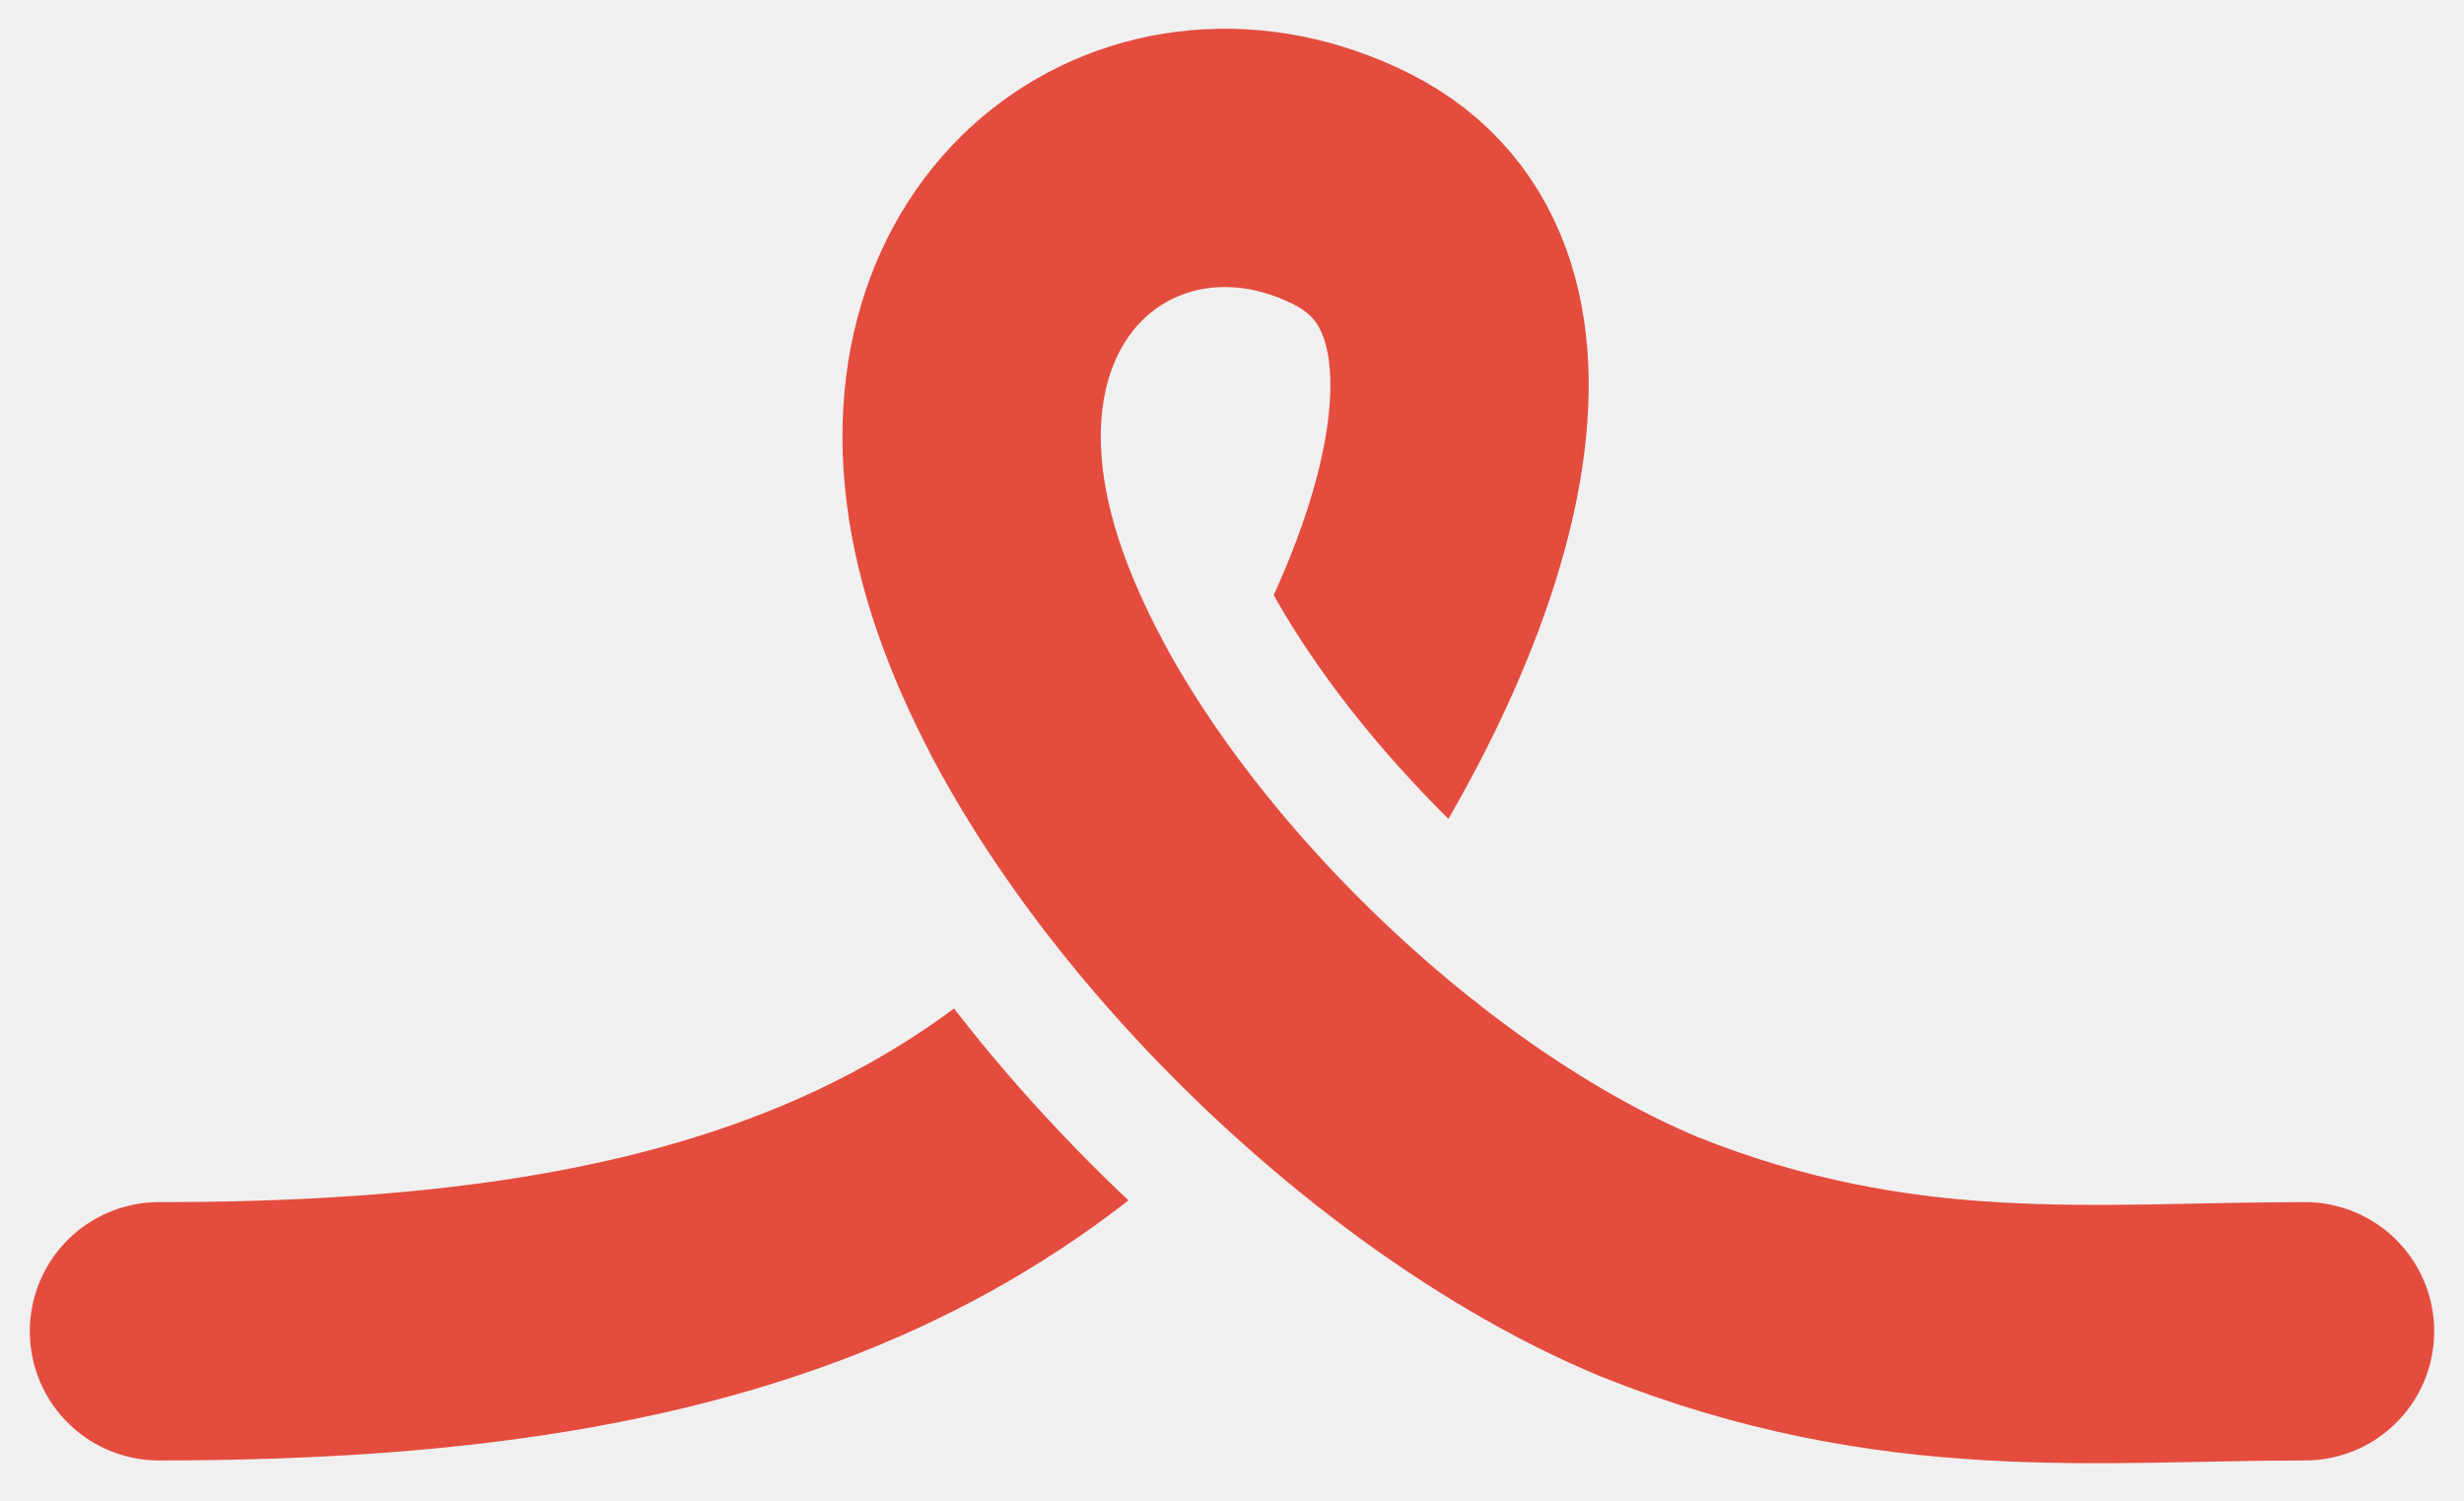
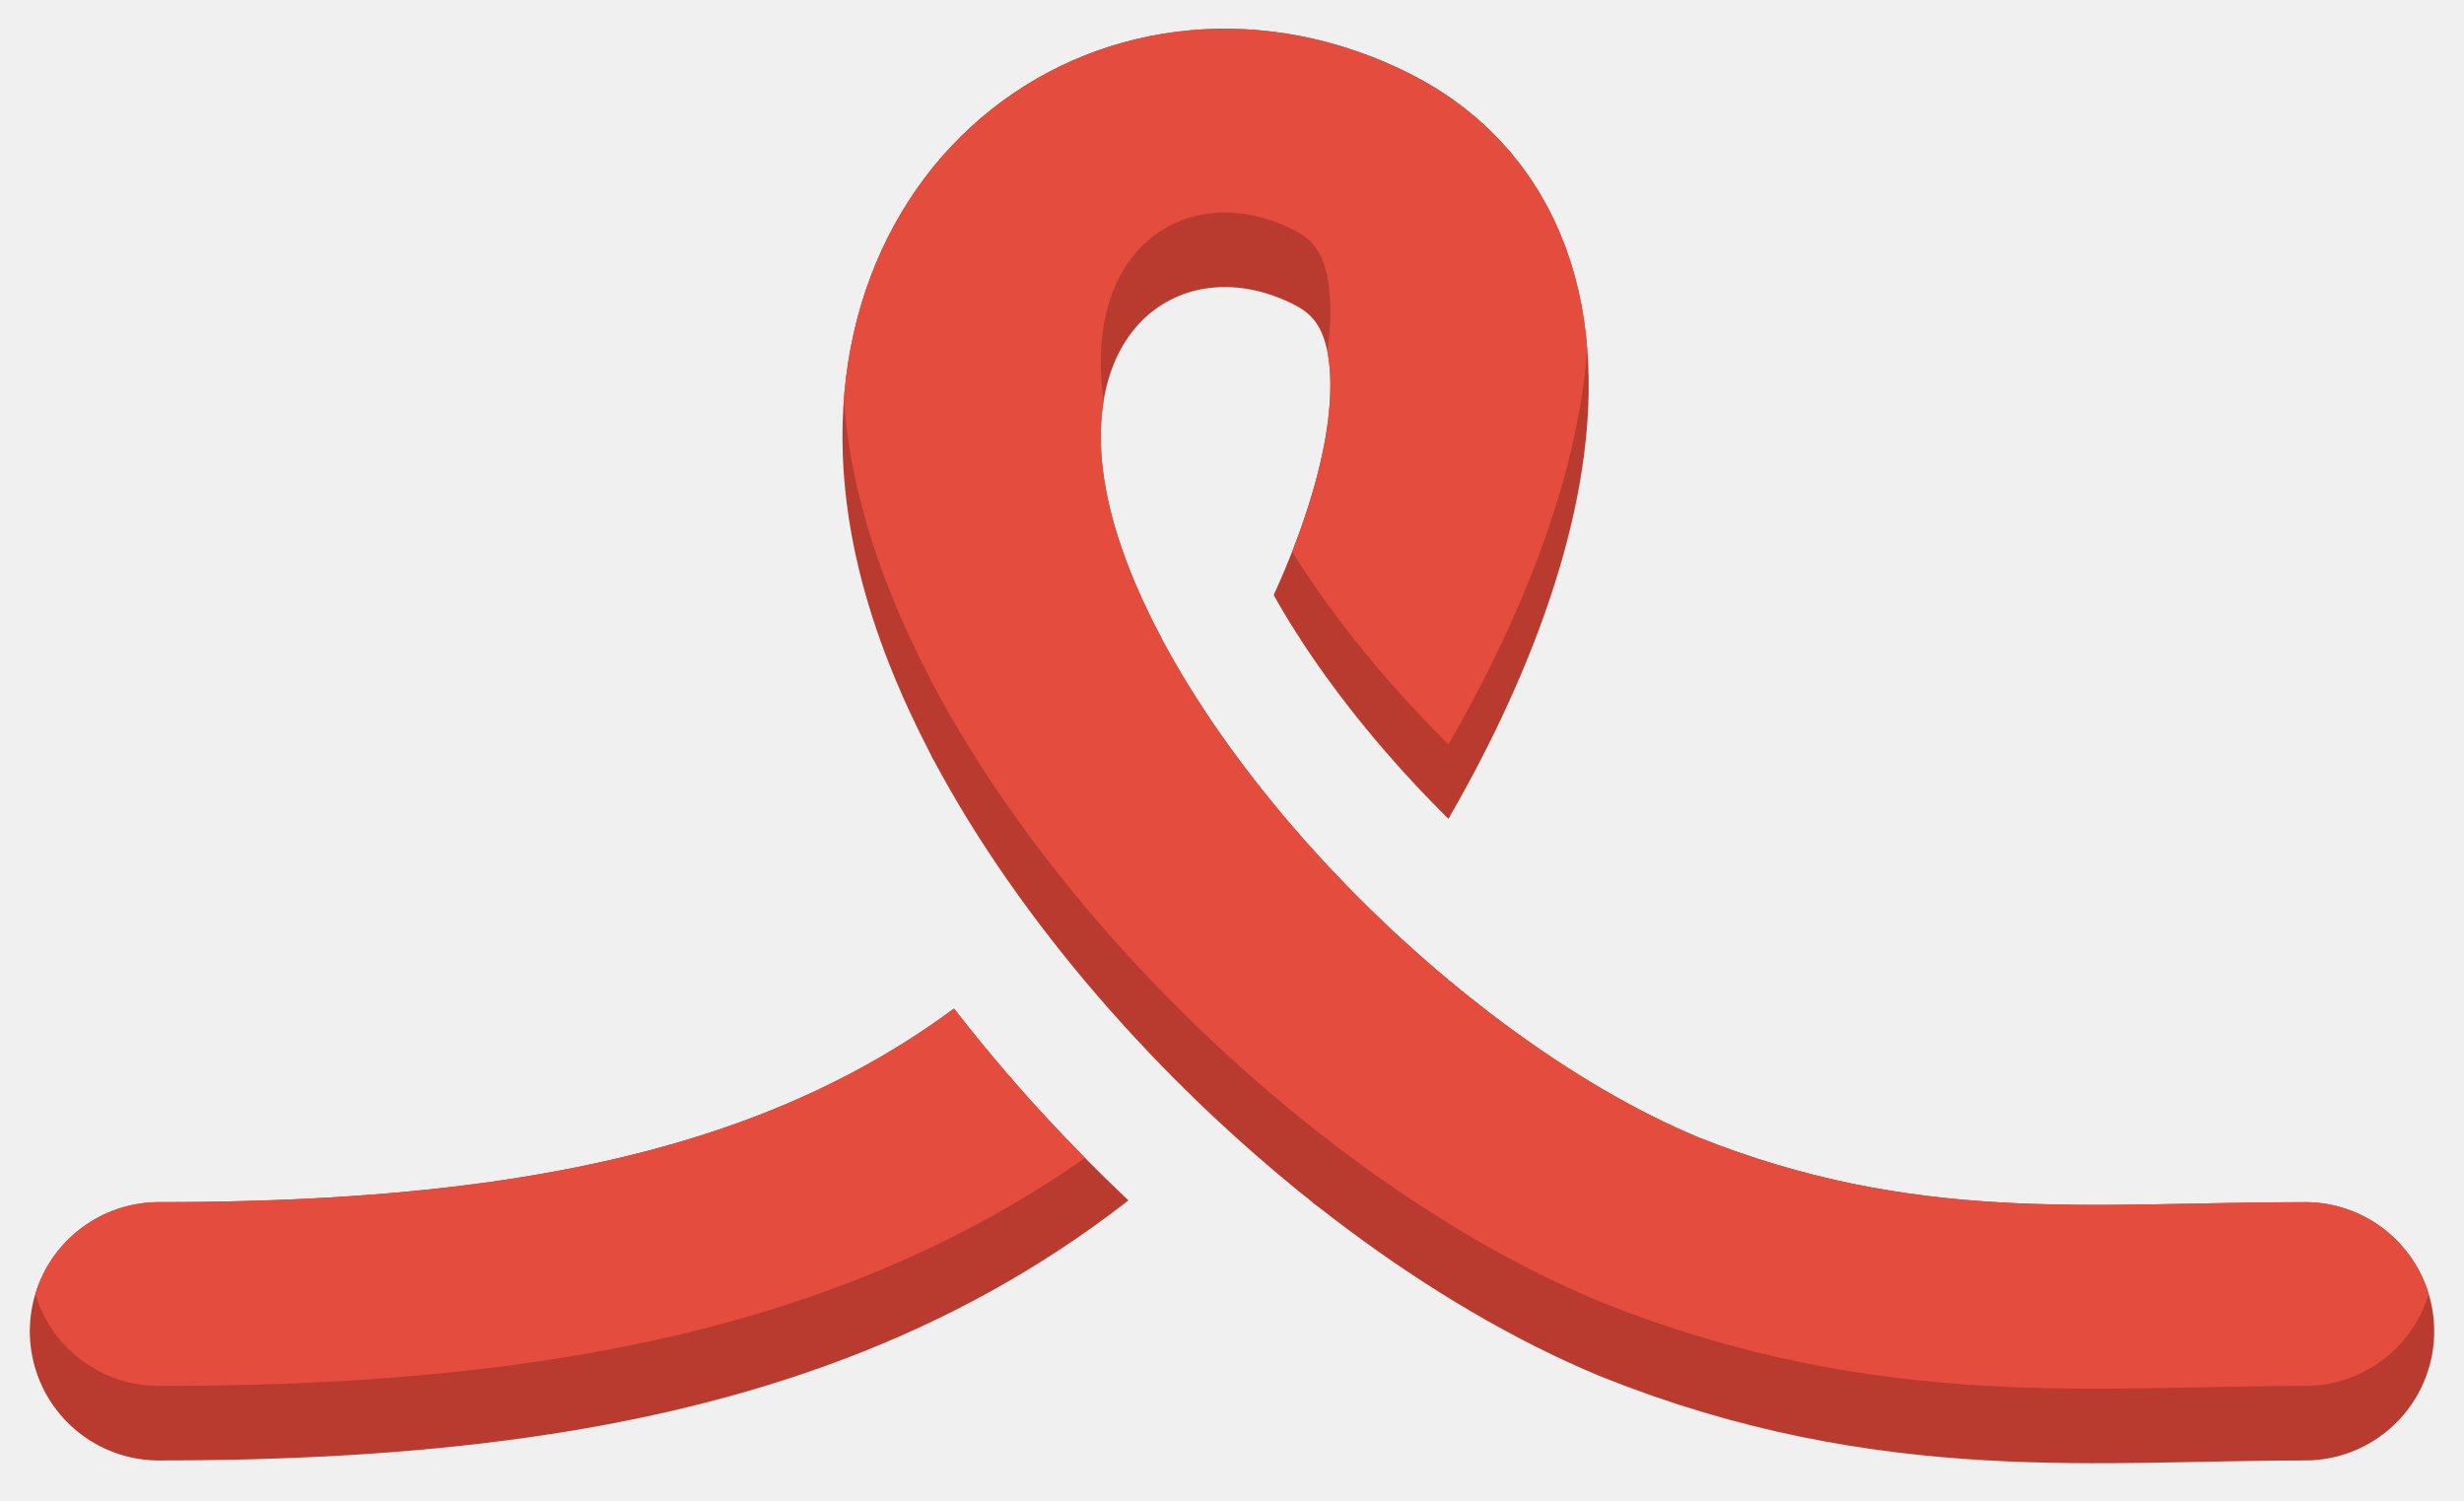
<svg xmlns="http://www.w3.org/2000/svg" viewBox="8 72 496 302">
  <defs>
    <mask id="cut" maskUnits="userSpaceOnUse" x="-100" y="-100" width="712" height="712">
      <rect x="-100" y="-100" width="712" height="712" fill="#fff" />
      <path d="M218.9 212.8C234.3 241.7 259.8 271 288.3 293.6" fill="none" stroke="#000" stroke-width="100" />
    </mask>
+     <mask id="shape" maskUnits="userSpaceOnUse" x="-100" y="-100" width="712" height="712">
+       <path d="M40 340C140 340 210 320 260 250C300 195 320 130 280 110C240 90 195 120 205 175C215 230 280 300 340 325C390 345 430 340 472 340" fill="none" stroke="#fff" stroke-width="52" stroke-linecap="round" mask="url(#cut)" />
+       <path d="M218.9 212.8C234.3 241.7 259.8 271 288.3 293.6" fill="none" stroke="#fff" stroke-width="52" stroke-linecap="round" />
+     </mask>
  </defs>
  <g transform="translate(0 0)">
-     <path d="M40 340C140 340 210 320 260 250C300 195 320 130 280 110C240 90 195 120 205 175C215 230 280 300 340 325C390 345 430 340 472 340" fill="none" stroke="#E44C3E" stroke-width="52" stroke-linecap="round" mask="url(#cut)" />
-     <path d="M218.9 212.8C234.3 241.7 259.8 271 288.3 293.6" fill="none" stroke="#E44C3E" stroke-width="52" stroke-linecap="round" />
+     <path d="M40 340C140 340 210 320 260 250C300 195 320 130 280 110C240 90 195 120 205 175C215 230 280 300 340 325C390 345 430 340 472 340" fill="none" stroke="#B93A2E" stroke-width="52" stroke-linecap="round" mask="url(#cut)" />
+     <path d="M218.9 212.8C234.3 241.7 259.8 271 288.3 293.6" fill="none" stroke="#B93A2E" stroke-width="52" stroke-linecap="round" />
+     <g mask="url(#shape)">
+       <g transform="translate(0 -15)">
+         <path d="M40 340C140 340 210 320 260 250C300 195 320 130 280 110C240 90 195 120 205 175C215 230 280 300 340 325C390 345 430 340 472 340" fill="none" stroke="#E44C3E" stroke-width="52" stroke-linecap="round" mask="url(#cut)" />
+         <path d="M218.9 212.8C234.3 241.7 259.8 271 288.3 293.6" fill="none" stroke="#E44C3E" stroke-width="52" stroke-linecap="round" />
+       </g>
+     </g>
  </g>
</svg>
